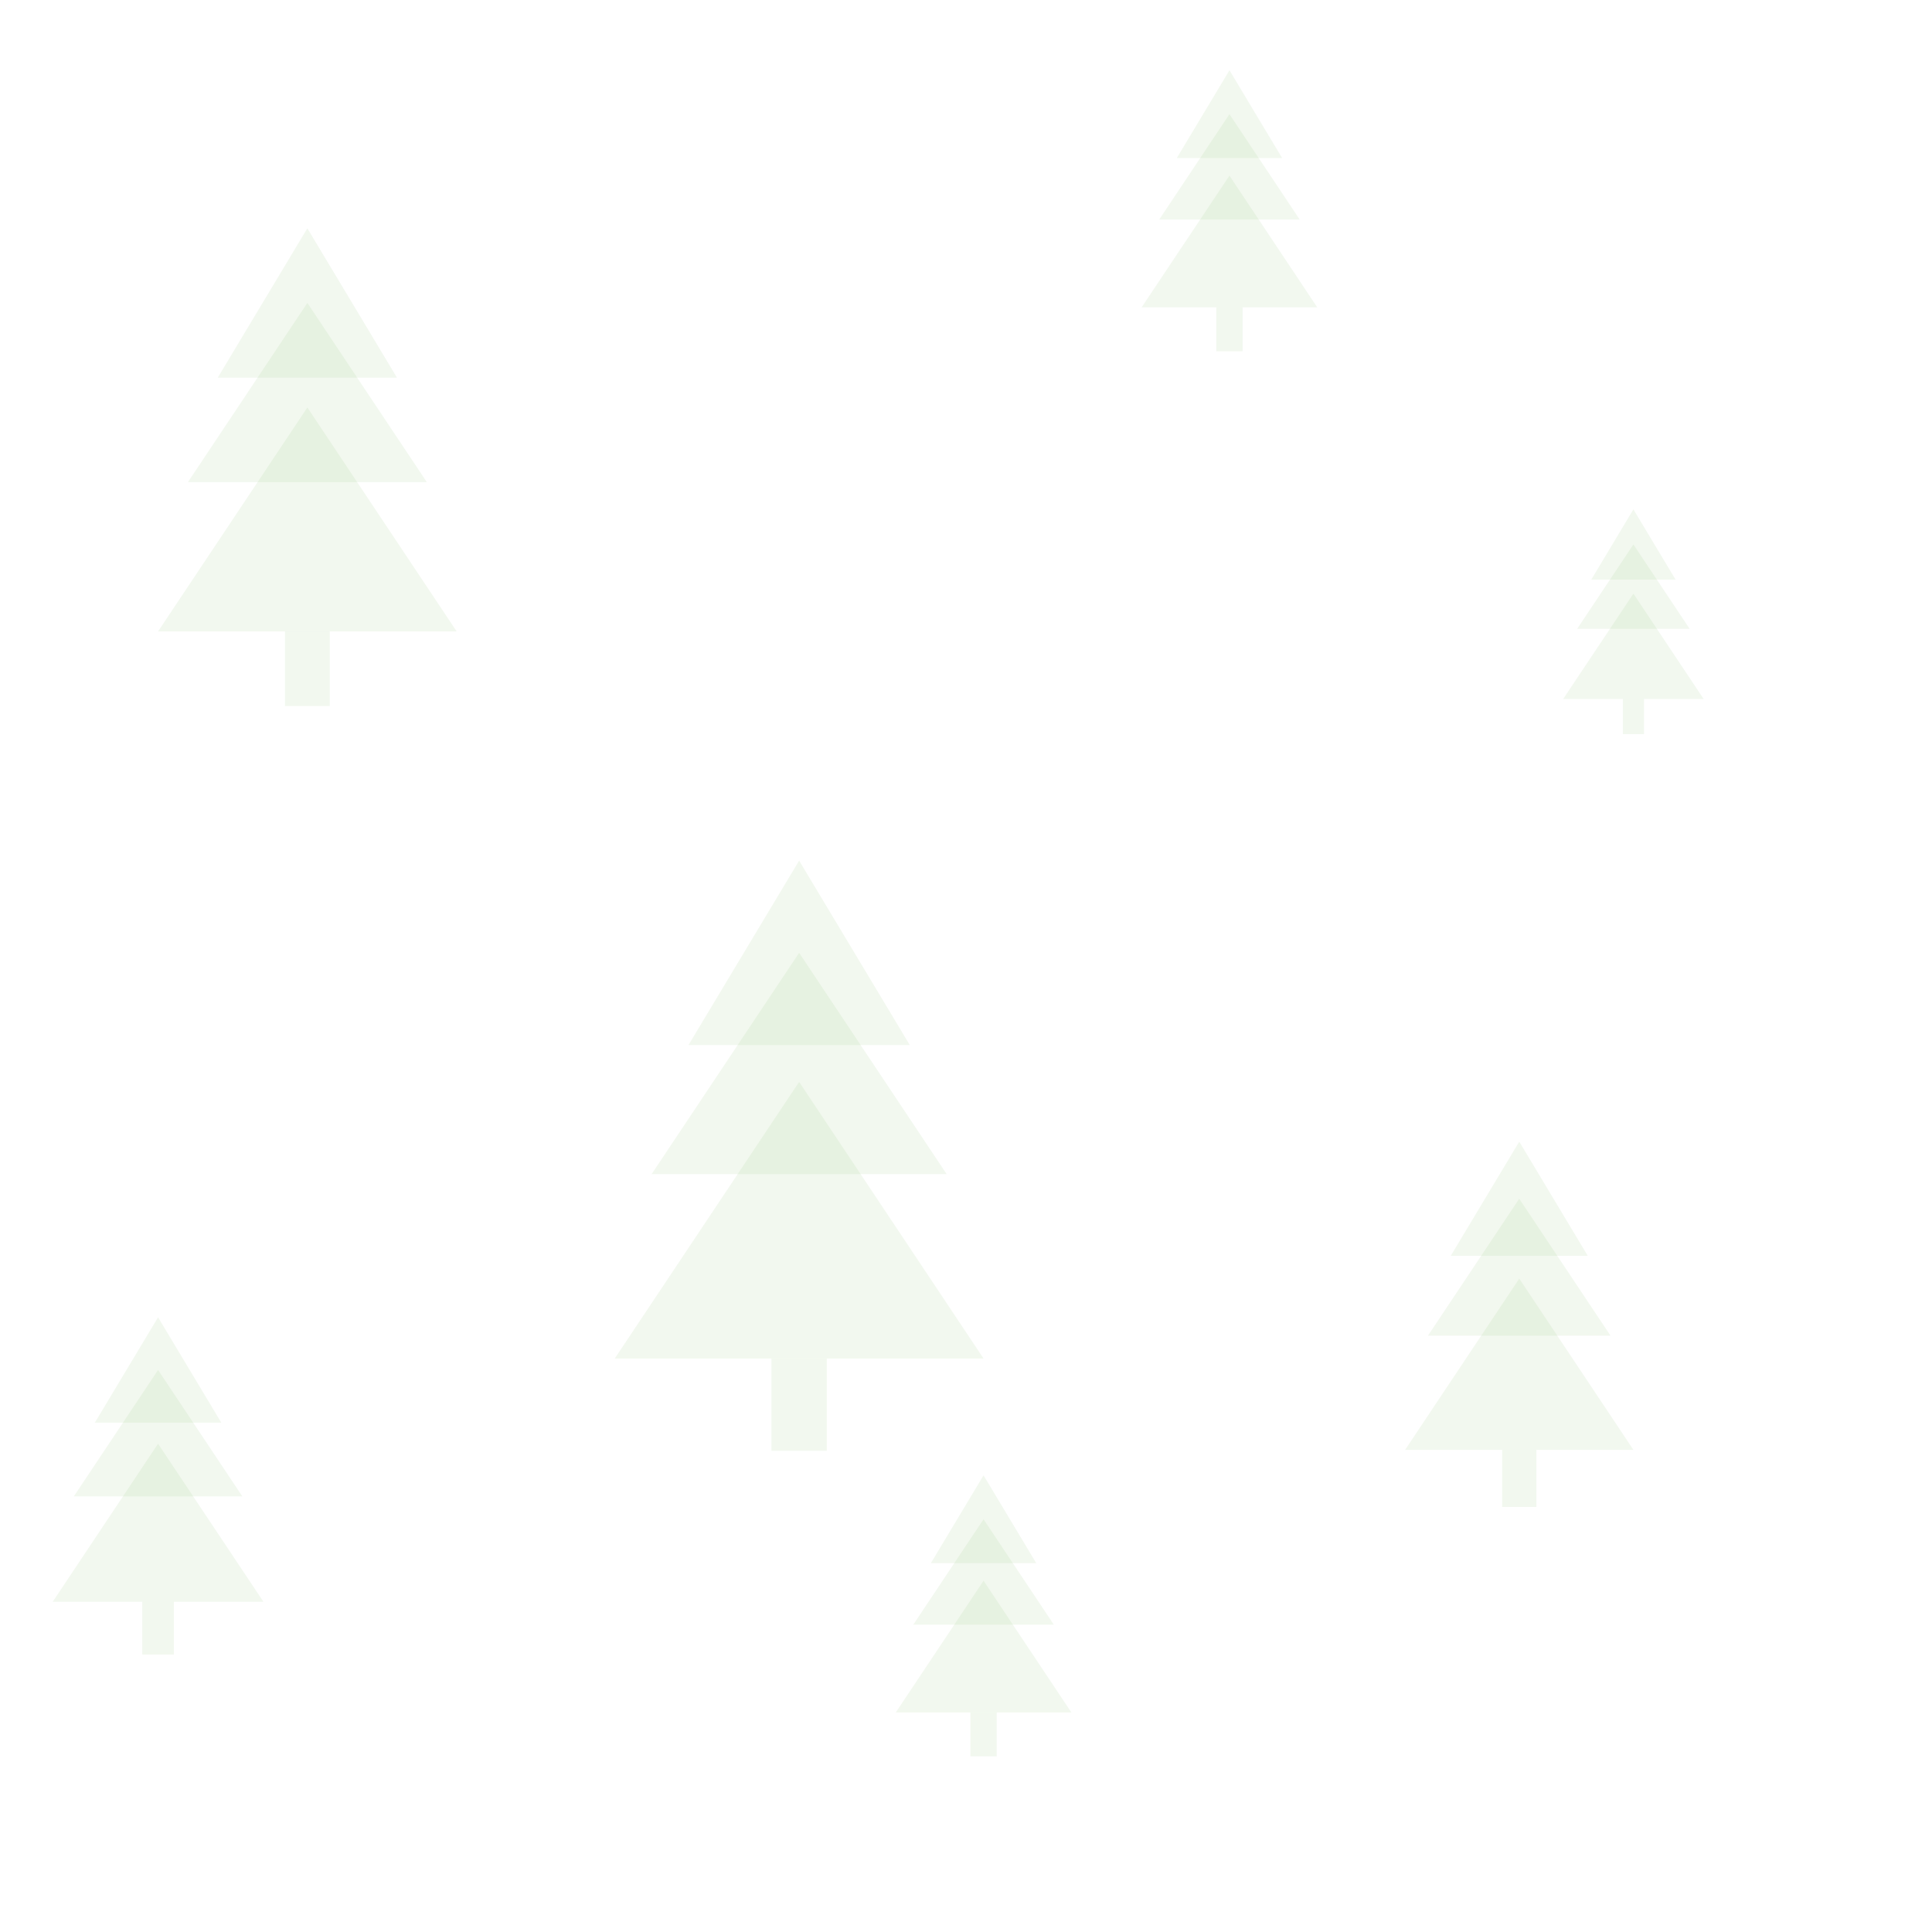
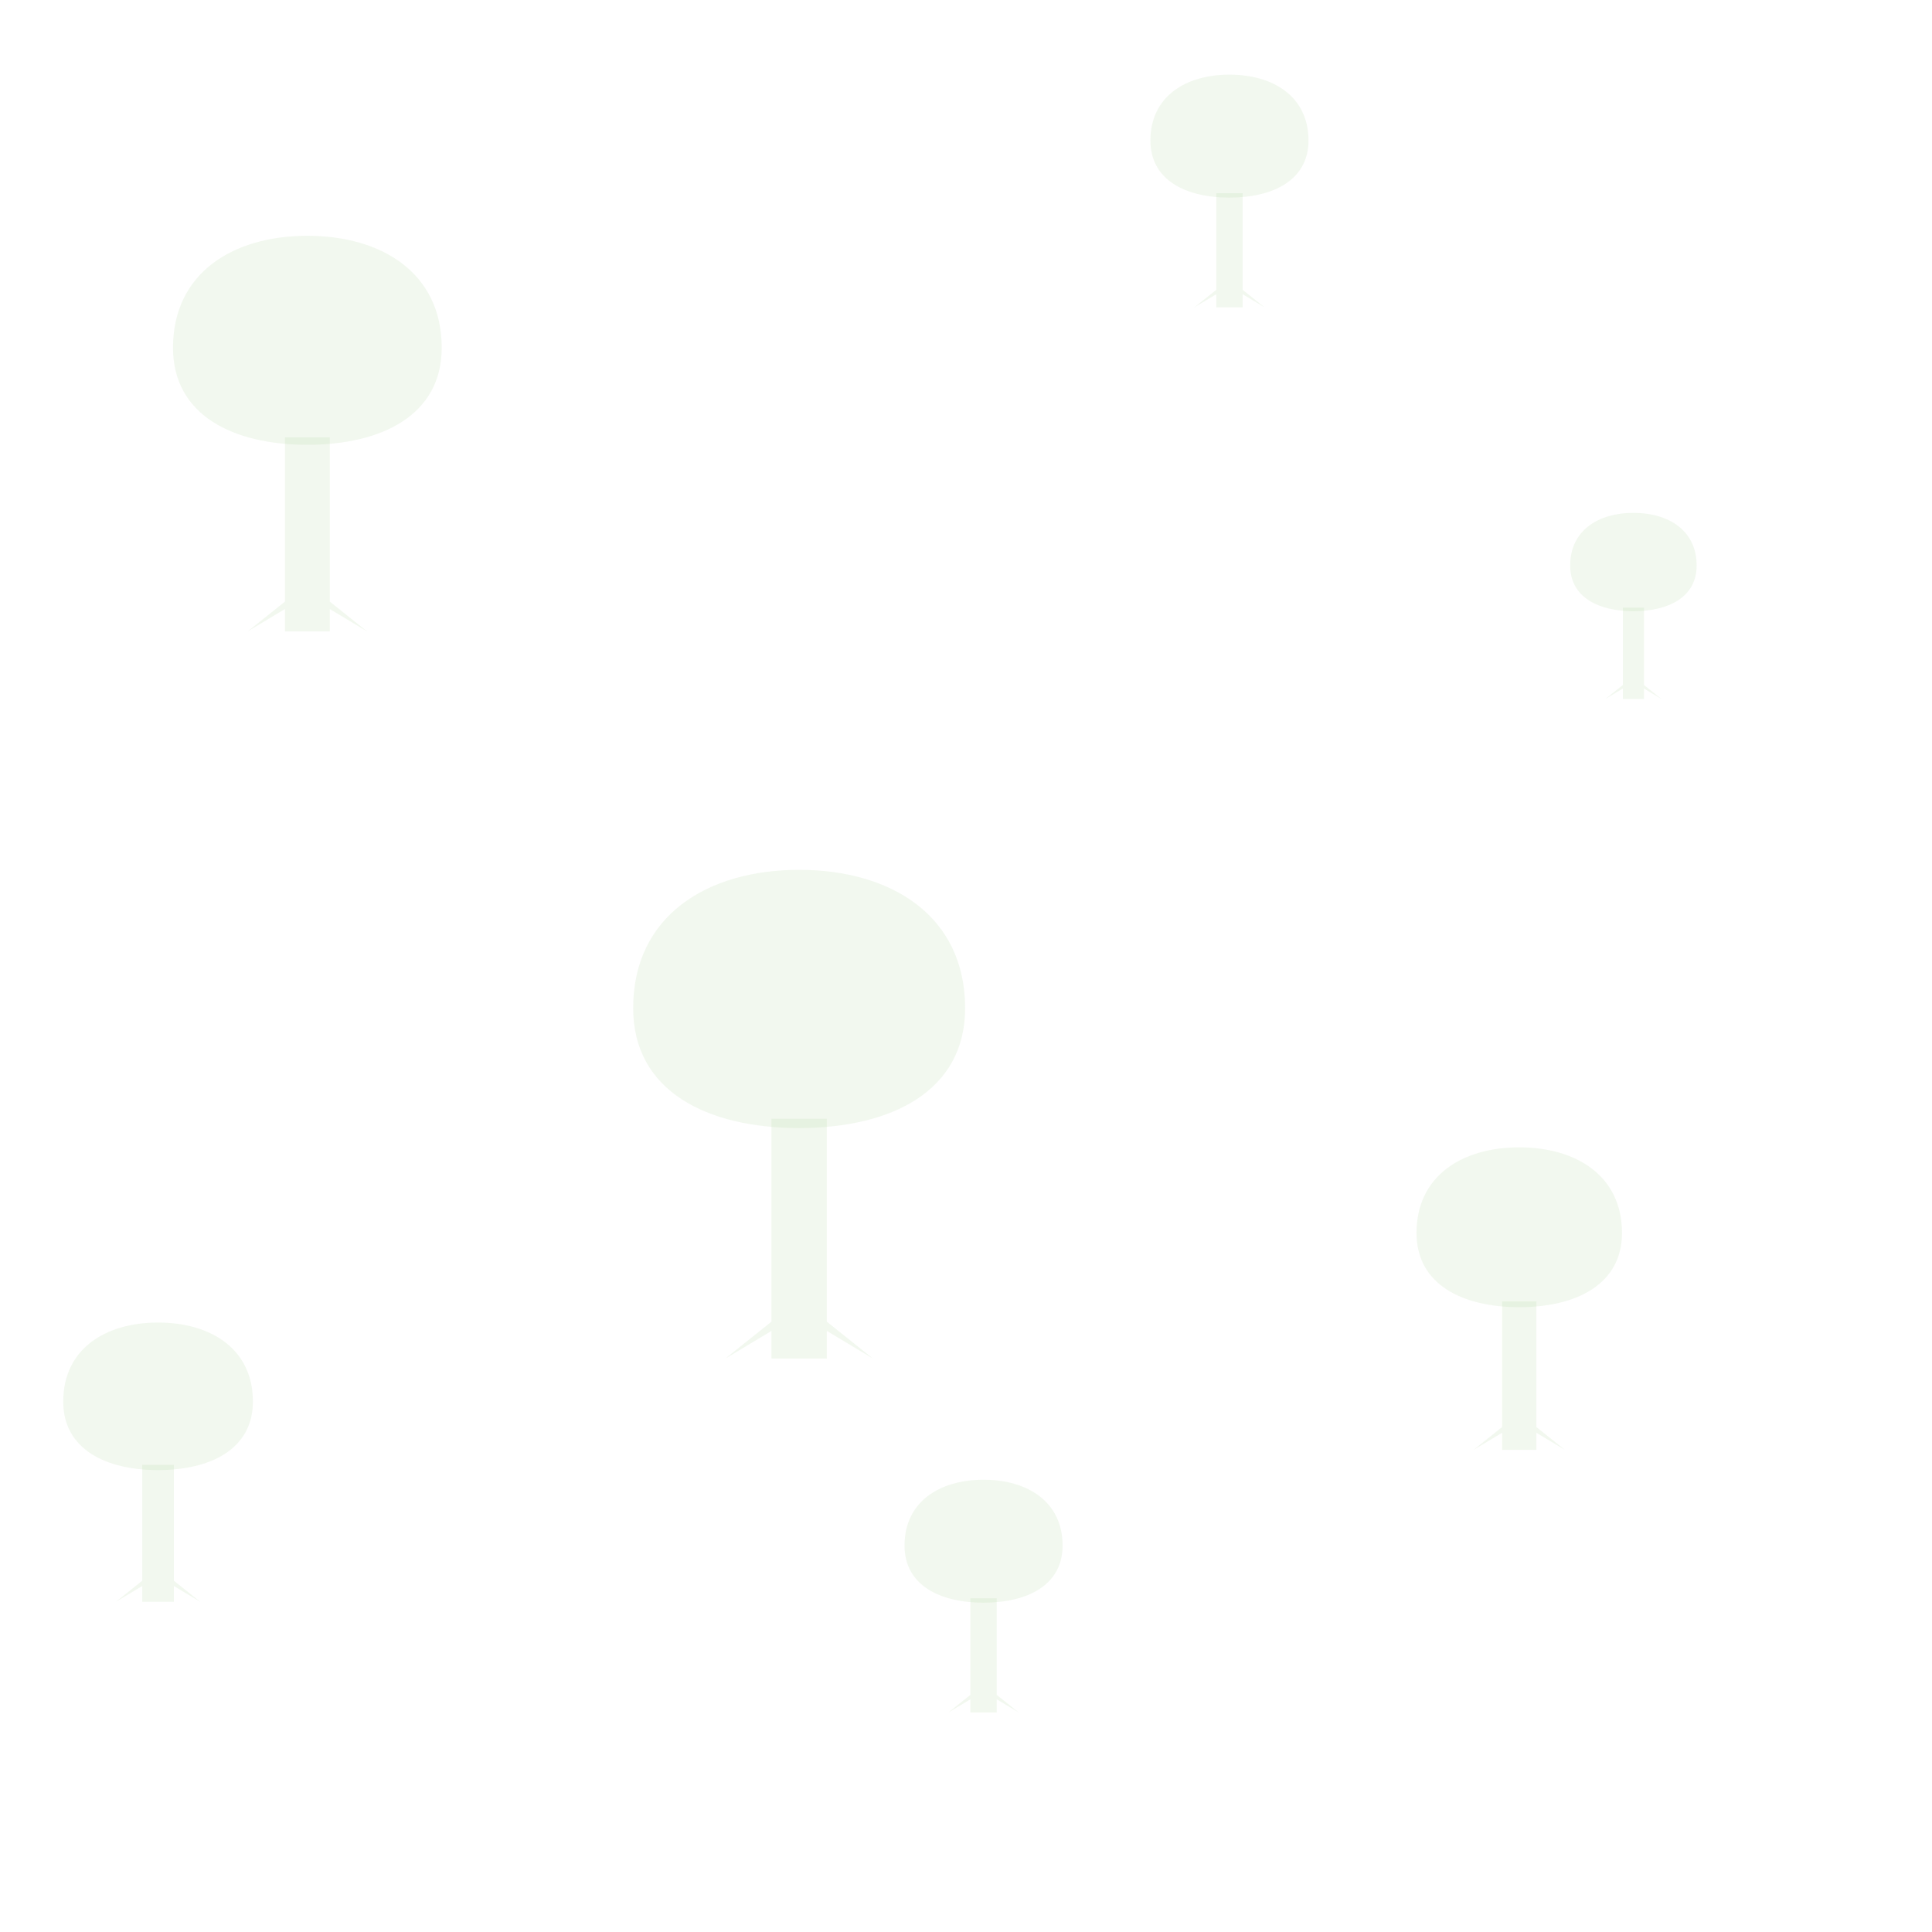
<svg xmlns="http://www.w3.org/2000/svg" width="220" height="220" viewBox="0 0 220 220">
  <defs>
    <g id="t">
-       <polygon points="20,0 8,20 32,20" />
-       <polygon points="20,10 4,34 36,34" />
-       <polygon points="20,24 0,54 40,54" />
-       <rect x="17" y="54" width="6" height="10" />
+       <path d="M2 16C2 6 10 1 20 1C30 1 38 6 38 16C38 25 30 29 20 29C10 29 2 25 2 16Z" />
+       <path d="M17 28 L17 50 L12 54 L17 51 L17 54 L23 54 L23 51 L28 54 L23 50 L23 28 Z" />
    </g>
  </defs>
  <g fill="#7ab85c" fill-opacity="0.10">
    <use href="#t" transform="translate(18,26) scale(0.85)" />
    <use href="#t" transform="translate(130,8) scale(0.5)" />
    <use href="#t" transform="translate(70,98) scale(1.05)" />
    <use href="#t" transform="translate(160,130) scale(0.65)" />
    <use href="#t" transform="translate(6,150) scale(0.6)" />
    <use href="#t" transform="translate(178,58) scale(0.4)" />
    <use href="#t" transform="translate(102,168) scale(0.5)" />
  </g>
</svg>
